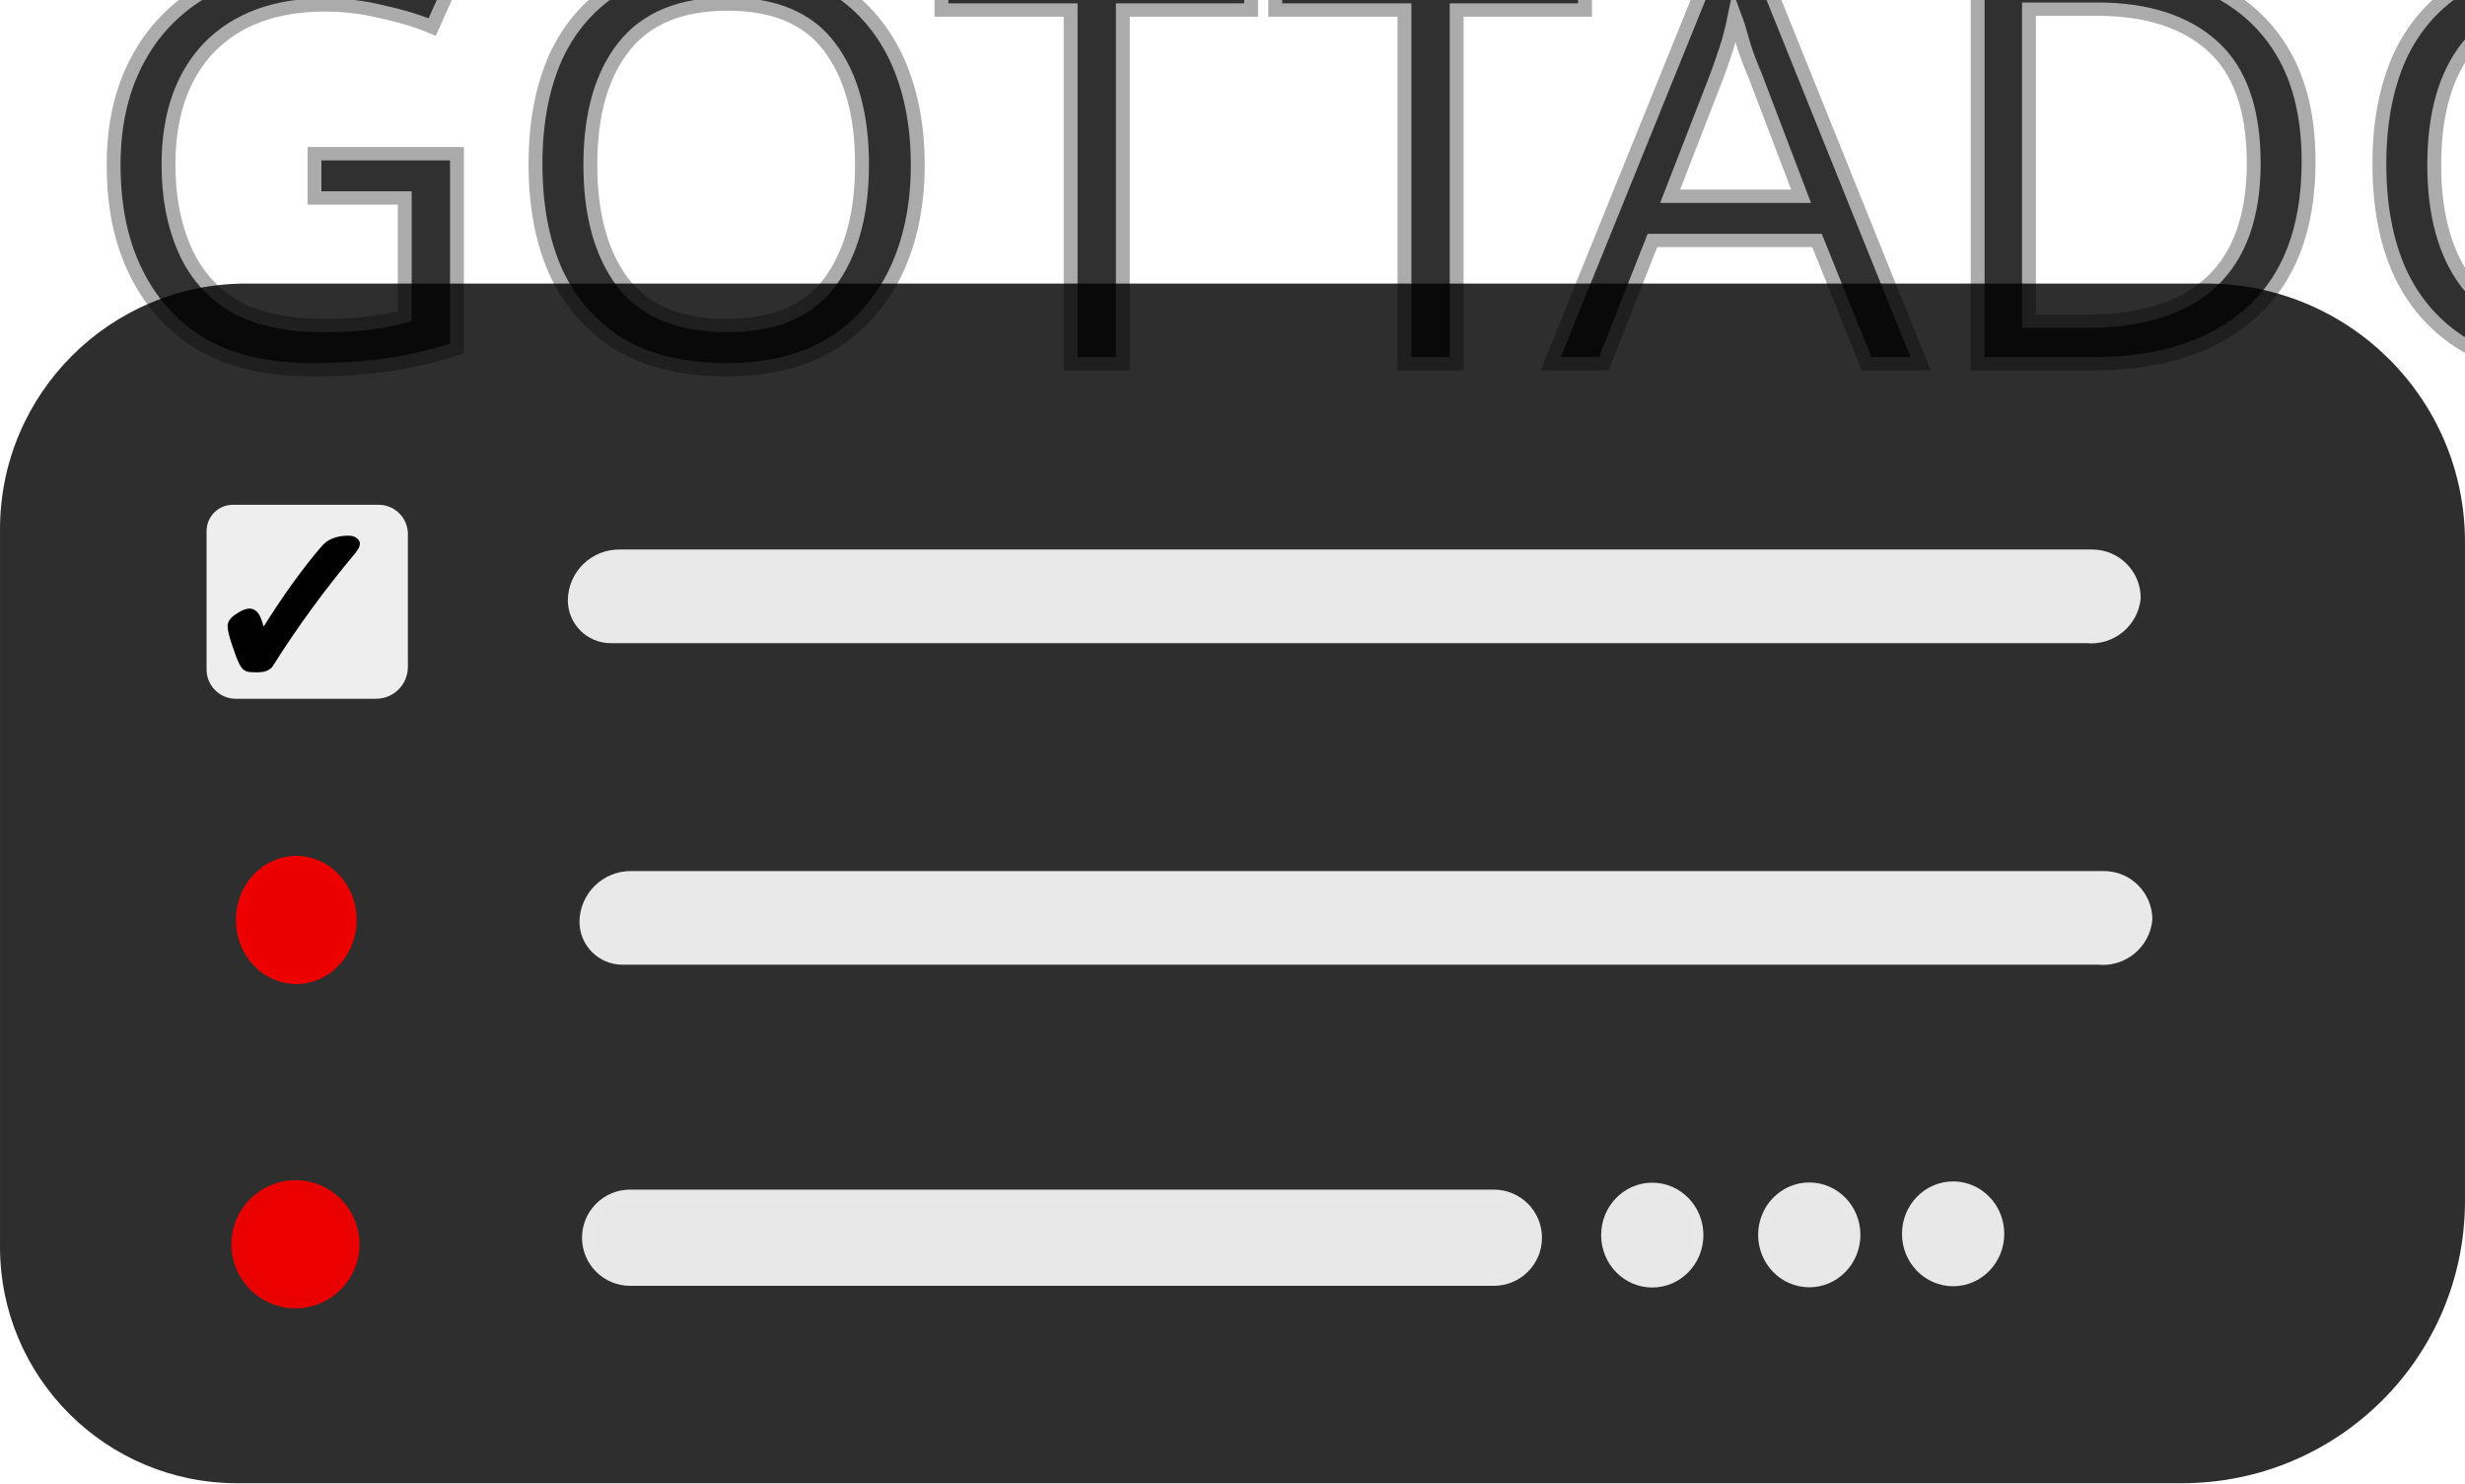
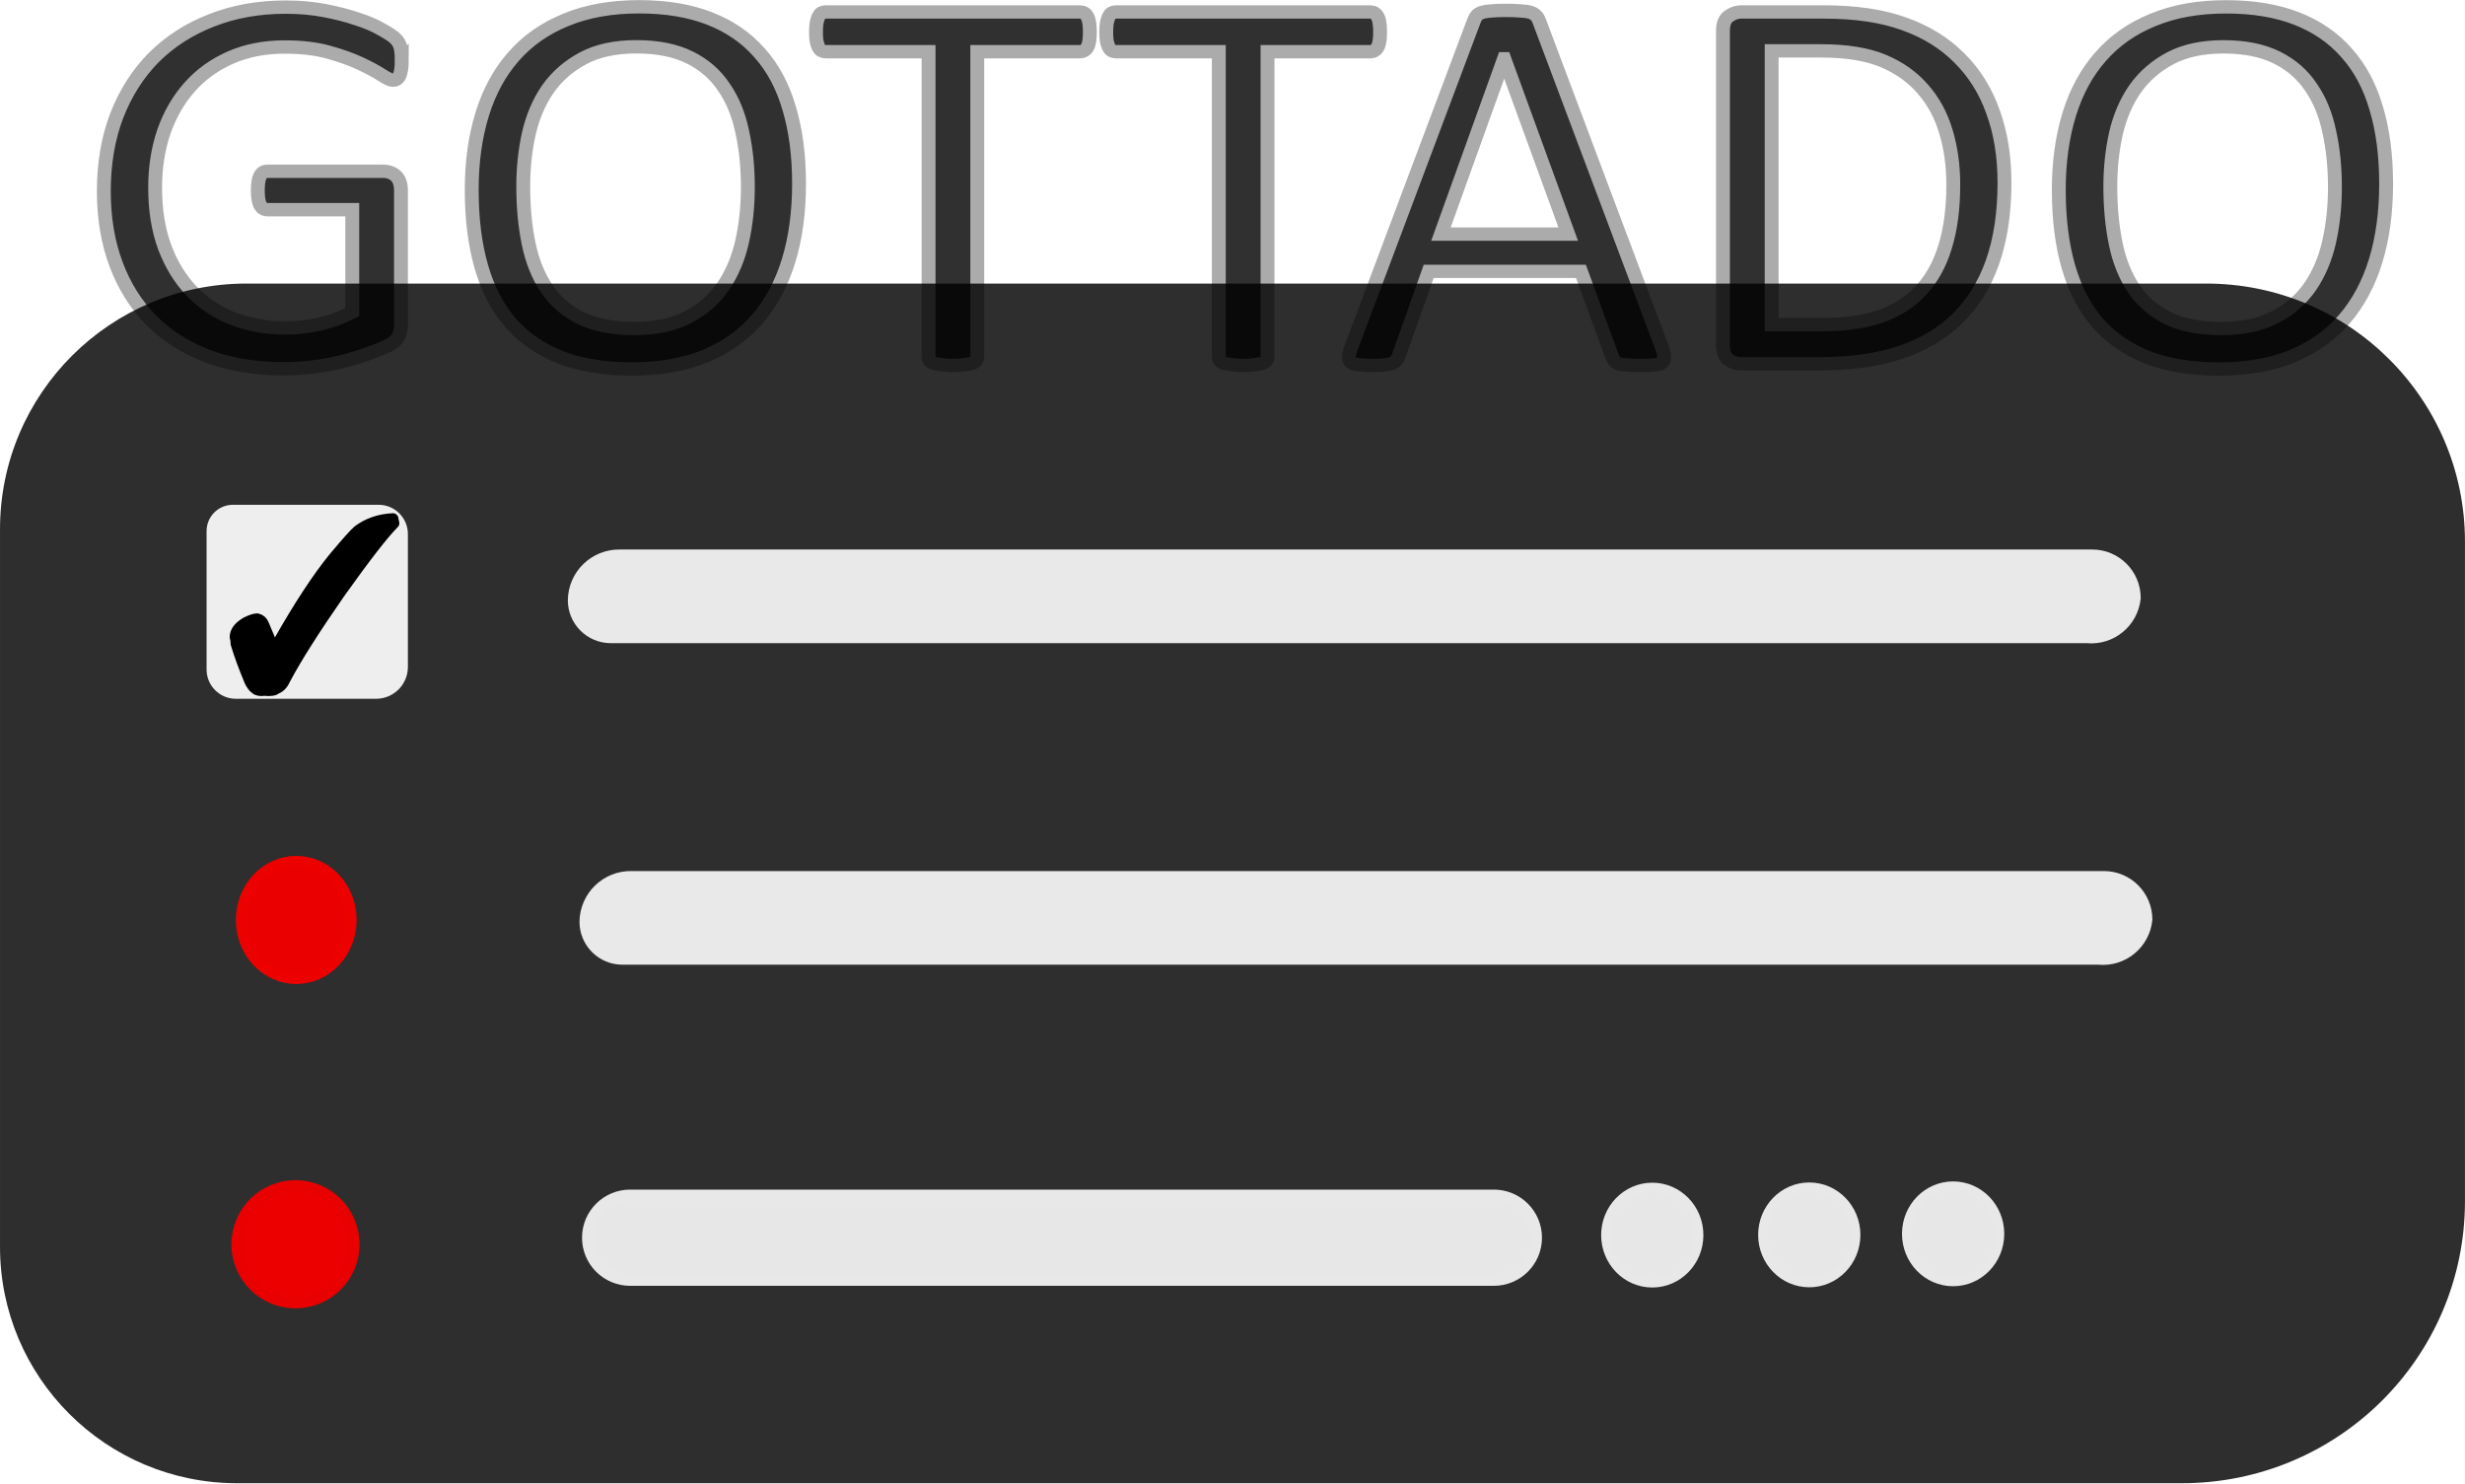
<svg xmlns="http://www.w3.org/2000/svg" width="44.4mm" height="26.714mm" viewBox="0 0 44.4 26.714" version="1.1" id="svg1">
-   <defs id="defs1">
-     </defs>
+   <defs id="defs1" />
  <g id="layer1" transform="translate(-8.959051,-60.10927)">
-     <text xml:space="preserve" style="font-style:normal;font-variant:normal;font-weight:normal;font-stretch:normal;font-size:10.231px;line-height:0;font-family:Calibri;-inkscape-font-specification:Calibri;fill:#303030;fill-opacity:1;stroke:#ababab;stroke-width:0.245;stroke-dasharray:none;stroke-dashoffset:0;stroke-opacity:1" x="10.163" y="68" id="text1" transform="scale(1.02008,0.9803149)">
-       <tspan id="tspan1" style="font-style:normal;font-variant:normal;font-weight:normal;font-stretch:normal;font-size:10.231px;line-height:0;font-family:Calibri;-inkscape-font-specification:Calibri;baseline-shift:baseline;fill:#303030;fill-opacity:1;stroke:#ababab;stroke-width:0.245;stroke-dasharray:none;stroke-dashoffset:0;stroke-opacity:1" x="10.163" y="68">GOTTADO</tspan>
-     </text>
+     <path style="font-size:10.231px;line-height:0;font-family:Calibri;-inkscape-font-specification:Calibri;baseline-shift:baseline;fill:#303030;stroke:#ababab;stroke-width:0.245" d="m 15.878,62.415 q 0,0.095 -0.01,0.17 -0.01,0.07 -0.03,0.12 -0.02,0.045 -0.05,0.065 -0.03,0.02 -0.065,0.02 -0.06,0 -0.2,-0.095 -0.14,-0.095 -0.375,-0.21 -0.235,-0.115 -0.564,-0.21 -0.325,-0.095 -0.774,-0.095 -0.535,0 -0.959,0.195 -0.425,0.195 -0.719,0.54 -0.295,0.345 -0.455,0.819 -0.155,0.475 -0.155,1.029 0,0.619 0.17,1.099 0.175,0.48 0.48,0.809 0.305,0.33 0.724,0.5 0.425,0.17 0.929,0.17 0.3,0 0.604,-0.07 0.31,-0.075 0.574,-0.22 v -1.883 H 13.505 q -0.085,0 -0.13,-0.085 -0.04,-0.085 -0.04,-0.265 0,-0.095 0.01,-0.16 0.01,-0.07 0.03,-0.11 0.025,-0.045 0.055,-0.065 0.03,-0.02 0.075,-0.02 h 2.053 q 0.055,0 0.11,0.02 0.055,0.02 0.1,0.06 0.045,0.04 0.07,0.11 0.025,0.07 0.025,0.16 v 2.463 q 0,0.13 -0.045,0.225 -0.045,0.095 -0.19,0.17 -0.145,0.07 -0.375,0.155 -0.23,0.085 -0.475,0.145 -0.245,0.06 -0.495,0.09 -0.25,0.03 -0.495,0.03 -0.749,0 -1.339,-0.23 -0.589,-0.235 -0.999,-0.664 -0.405,-0.43 -0.619,-1.029 -0.215,-0.599 -0.215,-1.339 0,-0.769 0.23,-1.394 0.235,-0.624 0.654,-1.064 0.425,-0.44 1.014,-0.679 0.594,-0.245 1.314,-0.245 0.37,0 0.694,0.065 0.325,0.065 0.574,0.155 0.255,0.085 0.425,0.19 0.175,0.1 0.24,0.165 0.065,0.065 0.09,0.15 0.025,0.085 0.025,0.245 z m 7.014,2.278 q 0,0.784 -0.185,1.414 -0.185,0.629 -0.554,1.074 -0.365,0.44 -0.919,0.679 -0.554,0.235 -1.294,0.235 -0.729,0 -1.264,-0.215 -0.53,-0.22 -0.879,-0.634 -0.345,-0.415 -0.515,-1.029 -0.17,-0.614 -0.17,-1.414 0,-0.764 0.185,-1.389 0.185,-0.624 0.554,-1.059 0.37,-0.44 0.924,-0.674 0.554,-0.24 1.294,-0.24 0.714,0 1.244,0.215 0.53,0.215 0.879,0.629 0.355,0.41 0.525,1.019 0.175,0.604 0.175,1.389 z m -0.904,0.06 q 0,-0.549 -0.1,-1.019 -0.095,-0.475 -0.325,-0.819 -0.225,-0.35 -0.604,-0.544 -0.38,-0.195 -0.939,-0.195 -0.559,0 -0.939,0.21 -0.38,0.21 -0.619,0.559 -0.235,0.35 -0.34,0.819 -0.1,0.465 -0.1,0.979 0,0.569 0.095,1.049 0.095,0.48 0.32,0.829 0.225,0.345 0.599,0.54 0.38,0.19 0.949,0.19 0.564,0 0.949,-0.21 0.385,-0.21 0.619,-0.564 0.235,-0.36 0.335,-0.829 0.1,-0.47 0.1,-0.994 z m 6.039,-2.847 q 0,0.095 -0.01,0.165 -0.01,0.07 -0.035,0.115 -0.02,0.04 -0.055,0.06 -0.03,0.02 -0.07,0.02 H 26.039 v 5.605 q 0,0.04 -0.02,0.07 -0.02,0.03 -0.07,0.05 -0.05,0.015 -0.135,0.025 -0.08,0.015 -0.205,0.015 -0.12,0 -0.205,-0.015 -0.085,-0.01 -0.135,-0.025 -0.05,-0.02 -0.07,-0.05 -0.02,-0.03 -0.02,-0.07 v -5.605 h -1.818 q -0.04,0 -0.075,-0.02 -0.03,-0.02 -0.05,-0.06 -0.02,-0.045 -0.035,-0.115 -0.01,-0.07 -0.01,-0.165 0,-0.095 0.01,-0.165 0.015,-0.075 0.035,-0.12 0.02,-0.045 0.05,-0.065 0.035,-0.02 0.075,-0.02 h 4.496 q 0.04,0 0.07,0.02 0.035,0.02 0.055,0.065 0.025,0.045 0.035,0.12 0.01,0.07 0.01,0.165 z m 5.125,0 q 0,0.095 -0.01,0.165 -0.01,0.07 -0.035,0.115 -0.02,0.04 -0.055,0.06 -0.03,0.02 -0.07,0.02 h -1.818 v 5.605 q 0,0.04 -0.02,0.07 -0.02,0.03 -0.07,0.05 -0.05,0.015 -0.135,0.025 -0.08,0.015 -0.205,0.015 -0.12,0 -0.205,-0.015 -0.085,-0.01 -0.135,-0.025 -0.05,-0.02 -0.07,-0.05 -0.02,-0.03 -0.02,-0.07 v -5.605 h -1.818 q -0.04,0 -0.075,-0.02 -0.03,-0.02 -0.05,-0.06 -0.02,-0.045 -0.035,-0.115 -0.01,-0.07 -0.01,-0.165 0,-0.095 0.01,-0.165 0.015,-0.075 0.035,-0.12 0.02,-0.045 0.05,-0.065 0.035,-0.02 0.075,-0.02 h 4.496 q 0.04,0 0.07,0.02 0.035,0.02 0.055,0.065 0.025,0.045 0.035,0.12 0.01,0.07 0.01,0.165 z m 4.975,5.79 q 0.04,0.11 0.04,0.18 0.005,0.065 -0.035,0.1 -0.04,0.035 -0.135,0.045 -0.09,0.01 -0.245,0.01 -0.155,0 -0.25,-0.01 -0.09,-0.005 -0.14,-0.02 -0.045,-0.02 -0.07,-0.05 -0.02,-0.03 -0.04,-0.075 l -0.554,-1.574 h -2.688 l -0.53,1.554 q -0.015,0.045 -0.04,0.08 -0.025,0.03 -0.075,0.055 -0.045,0.02 -0.135,0.03 -0.085,0.01 -0.225,0.01 -0.145,0 -0.24,-0.015 -0.09,-0.01 -0.13,-0.045 -0.035,-0.035 -0.035,-0.1 0.005,-0.07 0.045,-0.18 l 2.168,-6.004 q 0.02,-0.055 0.05,-0.09 0.035,-0.035 0.095,-0.055 0.065,-0.02 0.16,-0.025 0.1,-0.01 0.25,-0.01 0.16,0 0.265,0.01 0.105,0.005 0.17,0.025 0.065,0.02 0.1,0.06 0.035,0.035 0.055,0.09 z m -2.782,-5.3 h -0.005 l -1.114,3.222 h 2.248 z m 8.832,2.278 q 0,0.839 -0.215,1.469 -0.215,0.624 -0.629,1.039 -0.41,0.41 -1.009,0.614 -0.599,0.205 -1.429,0.205 h -1.369 q -0.115,0 -0.22,-0.075 -0.1,-0.08 -0.1,-0.275 v -5.765 q 0,-0.195 0.1,-0.27 0.105,-0.08 0.22,-0.08 h 1.464 q 0.839,0 1.419,0.22 0.579,0.215 0.969,0.624 0.395,0.405 0.594,0.984 0.205,0.579 0.205,1.309 z m -0.904,0.035 q 0,-0.525 -0.13,-0.974 Q 43.013,63.28 42.733,62.95 42.458,62.62 42.034,62.435 41.609,62.251 40.94,62.251 h -0.874 v 5.03 h 0.884 q 0.619,0 1.044,-0.155 0.425,-0.155 0.709,-0.475 0.285,-0.32 0.425,-0.799 0.145,-0.485 0.145,-1.144 z m 7.643,-0.015 q 0,0.784 -0.185,1.414 -0.185,0.629 -0.554,1.074 -0.365,0.44 -0.919,0.679 -0.554,0.235 -1.294,0.235 -0.729,0 -1.264,-0.215 -0.53,-0.22 -0.879,-0.634 -0.345,-0.415 -0.515,-1.029 -0.17,-0.614 -0.17,-1.414 0,-0.764 0.185,-1.389 0.185,-0.624 0.554,-1.059 0.37,-0.44 0.924,-0.674 0.554,-0.24 1.294,-0.24 0.714,0 1.244,0.215 0.53,0.215 0.879,0.629 0.355,0.41 0.525,1.019 0.175,0.604 0.175,1.389 z m -0.904,0.06 q 0,-0.549 -0.1,-1.019 -0.095,-0.475 -0.325,-0.819 -0.225,-0.35 -0.604,-0.544 -0.38,-0.195 -0.939,-0.195 -0.559,0 -0.939,0.21 -0.38,0.21 -0.619,0.559 -0.235,0.35 -0.34,0.819 -0.1,0.465 -0.1,0.979 0,0.569 0.095,1.049 0.095,0.48 0.32,0.829 0.225,0.345 0.599,0.54 0.38,0.19 0.949,0.19 0.564,0 0.949,-0.21 0.385,-0.21 0.619,-0.564 0.235,-0.36 0.335,-0.829 0.1,-0.47 0.1,-0.994 z" id="text1" transform="scale(1.02008,0.9803149)" aria-label="GOTTADO" />
    <path style="fill:#000000;fill-opacity:0.819;stroke-width:0.265" id="rect1" width="44.532" height="21.739" x="8.564" y="65.48" d="m 13.017,65.48 h 35.401 a 4.677,4.677 45 0 1 4.677,4.677 v 11.95 a 5.112,5.112 135 0 1 -5.112,5.112 H 12.846 A 4.282,4.282 45 0 1 8.564,82.937 V 69.933 a 4.453,4.453 135 0 1 4.453,-4.453 z" transform="matrix(0.9970414,0,0,0.9939394,0.420589,0.1333478)" />
    <path style="fill:#eeeeee;fill-opacity:1;stroke:#eeeeee;stroke-width:0.196;stroke-linejoin:round;stroke-miterlimit:4;stroke-dasharray:none;stroke-opacity:1" id="rect2" width="3.429" height="3.297" x="12.778" y="69.299" d="m 13.154,69.299 h 2.625 a 0.429,0.429 45 0 1 0.429,0.429 v 2.394 a 0.475,0.475 135 0 1 -0.475,0.475 h -2.526 a 0.429,0.429 45 0 1 -0.429,-0.429 v -2.493 a 0.376,0.376 135 0 1 0.376,-0.376 z" />
    <ellipse style="fill:#eb0000;fill-opacity:1;stroke:#ed0000;stroke-width:0.2;stroke-dasharray:none;stroke-opacity:1" id="path2" cx="14.295" cy="76.679" rx="0.988" ry="1.054" />
    <circle style="fill:#ec0000;fill-opacity:1;stroke:#e90000;stroke-width:0.206;stroke-dasharray:none;stroke-opacity:1" id="path2-1" cx="14.281" cy="82.52" r="1.051" />
    <ellipse style="fill:#e7e7e7;fill-opacity:1;stroke:#e8e8e8;stroke-width:0.166;stroke-dasharray:none;stroke-opacity:1" id="path2-1-0" cx="38.72" cy="82.355" rx="0.838" ry="0.861" />
    <ellipse style="fill:#e7e7e7;fill-opacity:1;stroke:#e8e8e8;stroke-width:0.166;stroke-dasharray:none;stroke-opacity:1" id="path2-1-0-1" cx="41.548" cy="82.351" rx="0.838" ry="0.861" />
    <ellipse style="fill:#e7e7e7;fill-opacity:1;stroke:#e8e8e8;stroke-width:0.166;stroke-dasharray:none;stroke-opacity:1" id="path2-1-0-8" cx="44.139" cy="82.332" rx="0.838" ry="0.861" />
-     <text xml:space="preserve" style="font-style:normal;font-variant:normal;font-weight:normal;font-stretch:normal;font-size:4.233px;line-height:0;font-family:Calibri;-inkscape-font-specification:Calibri;fill:#ec0000;fill-opacity:1;stroke:#e90000;stroke-width:0.196;stroke-linejoin:round;stroke-miterlimit:4;stroke-dasharray:none;stroke-opacity:1" x="12.516" y="72.529" id="text4">
-       <tspan id="tspan4" style="font-style:normal;font-variant:normal;font-weight:normal;font-stretch:normal;font-size:4.233px;font-family:Calibri;-inkscape-font-specification:Calibri;fill:#000000;fill-opacity:1;stroke:#000000;stroke-width:0.196;stroke-opacity:1" x="12.516" y="72.529">✓</tspan>
-     </text>
+     <path style="font-size:4.233px;line-height:0;font-family:Calibri;-inkscape-font-specification:Calibri;stroke:#000000;stroke-width:0.196;stroke-linejoin:round" d="m 13.211,71.702 q 0,-0.066 -0.017,-0.116 0,-0.149 0.198,-0.265 0.132,-0.066 0.198,-0.066 0.083,0.017 0.116,0.099 0.099,0.232 0.132,0.314 0.033,0.066 0.066,0.066 0.033,0 0.066,-0.05 0.562,-0.992 1.009,-1.538 0.347,-0.413 0.43,-0.48 0.265,-0.198 0.628,-0.215 l 0.017,0.083 q -0.281,0.281 -0.976,1.257 -0.678,0.976 -0.976,1.538 -0.066,0.149 -0.165,0.182 -0.05,0.05 -0.215,0.033 -0.116,0.017 -0.165,-0.033 -0.05,-0.033 -0.099,-0.132 -0.165,-0.397 -0.248,-0.678 z" id="text4" aria-label="✓" />
    <path style="fill:#e9e9e9;fill-opacity:1;stroke:#e9e9e9;stroke-width:0.196;stroke-linejoin:round;stroke-miterlimit:4;stroke-dasharray:none;stroke-opacity:1" id="rect5" width="28.135" height="1.491" x="19.378" y="70.524" d="m 20.215,70.524 h 26.523 a 0.775,0.775 45 0 1 0.775,0.775 0.797,0.797 140.563 0 1 -0.87,0.716 H 20.054 a 0.676,0.676 45 0 1 -0.676,-0.676 0.826,0.826 135.787 0 1 0.837,-0.815 z" transform="translate(-0.09316186,-0.4192284)" />
    <path style="fill:#e9e9e9;fill-opacity:1;stroke:#e9e9e9;stroke-width:0.196;stroke-linejoin:round;stroke-miterlimit:4;stroke-dasharray:none;stroke-opacity:1" id="rect5-5" width="28.135" height="1.491" x="19.378" y="70.524" d="m 20.215,70.524 h 26.523 a 0.775,0.775 45 0 1 0.775,0.775 0.797,0.797 140.563 0 1 -0.87,0.716 H 20.054 a 0.676,0.676 45 0 1 -0.676,-0.676 0.826,0.826 135.787 0 1 0.837,-0.815 z" transform="translate(0.1167424,5.372005)" />
    <rect style="fill:#e7e7e7;fill-opacity:1;stroke:#e8e8e8;stroke-width:0.205;stroke-linejoin:round;stroke-miterlimit:4;stroke-dasharray:none;stroke-opacity:1" id="rect8" width="17.086" height="1.528" x="19.545" y="81.638" ry="0.764" />
  </g>
</svg>
